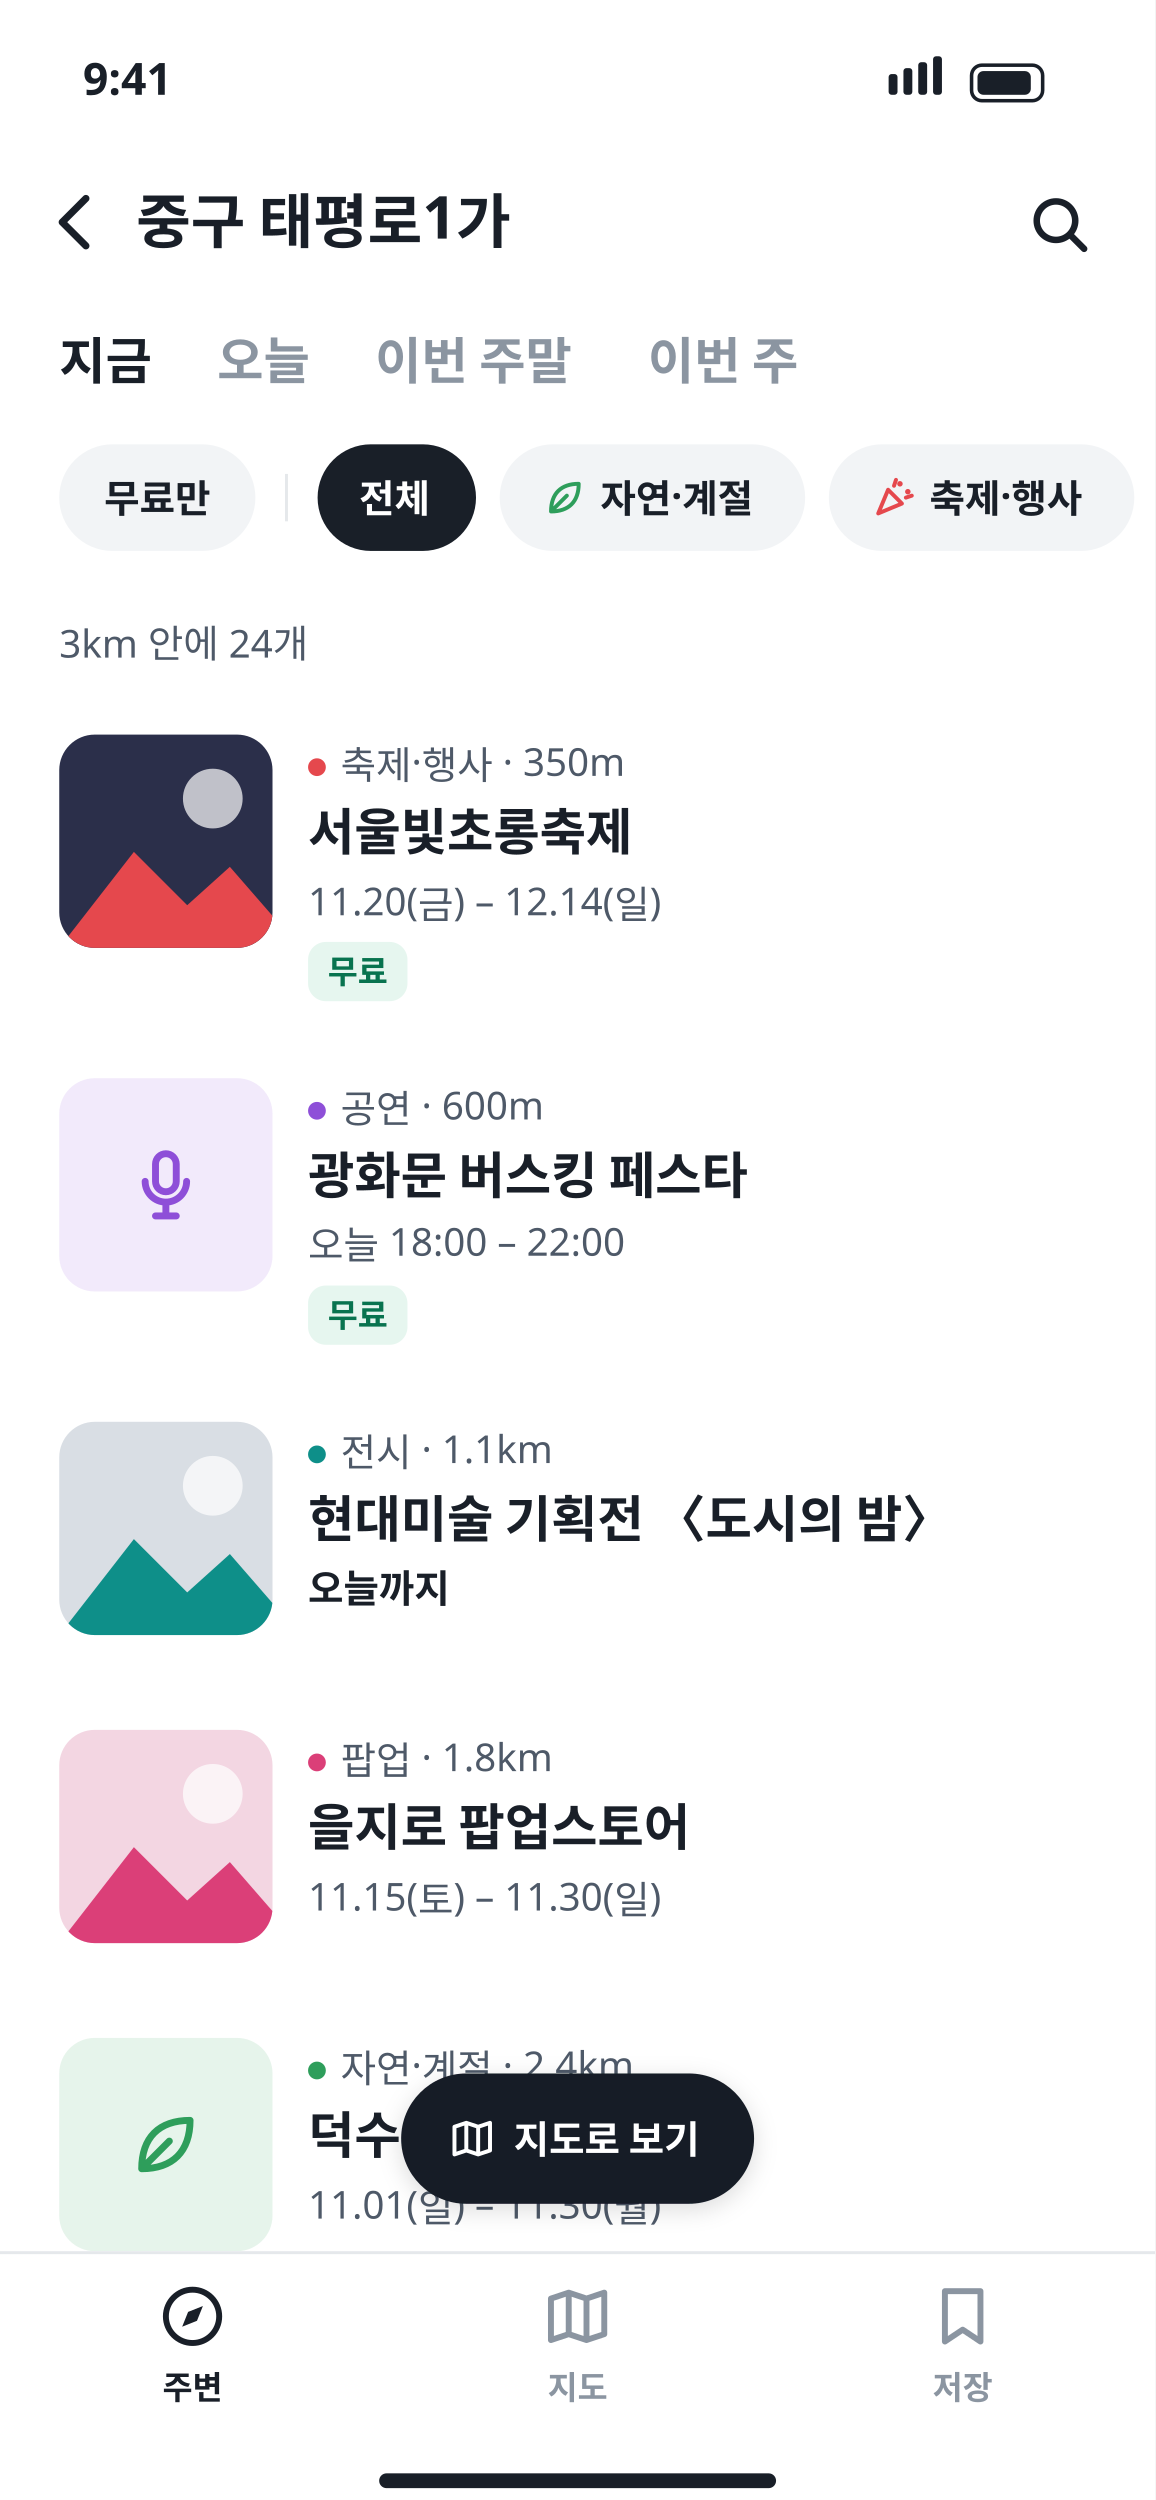
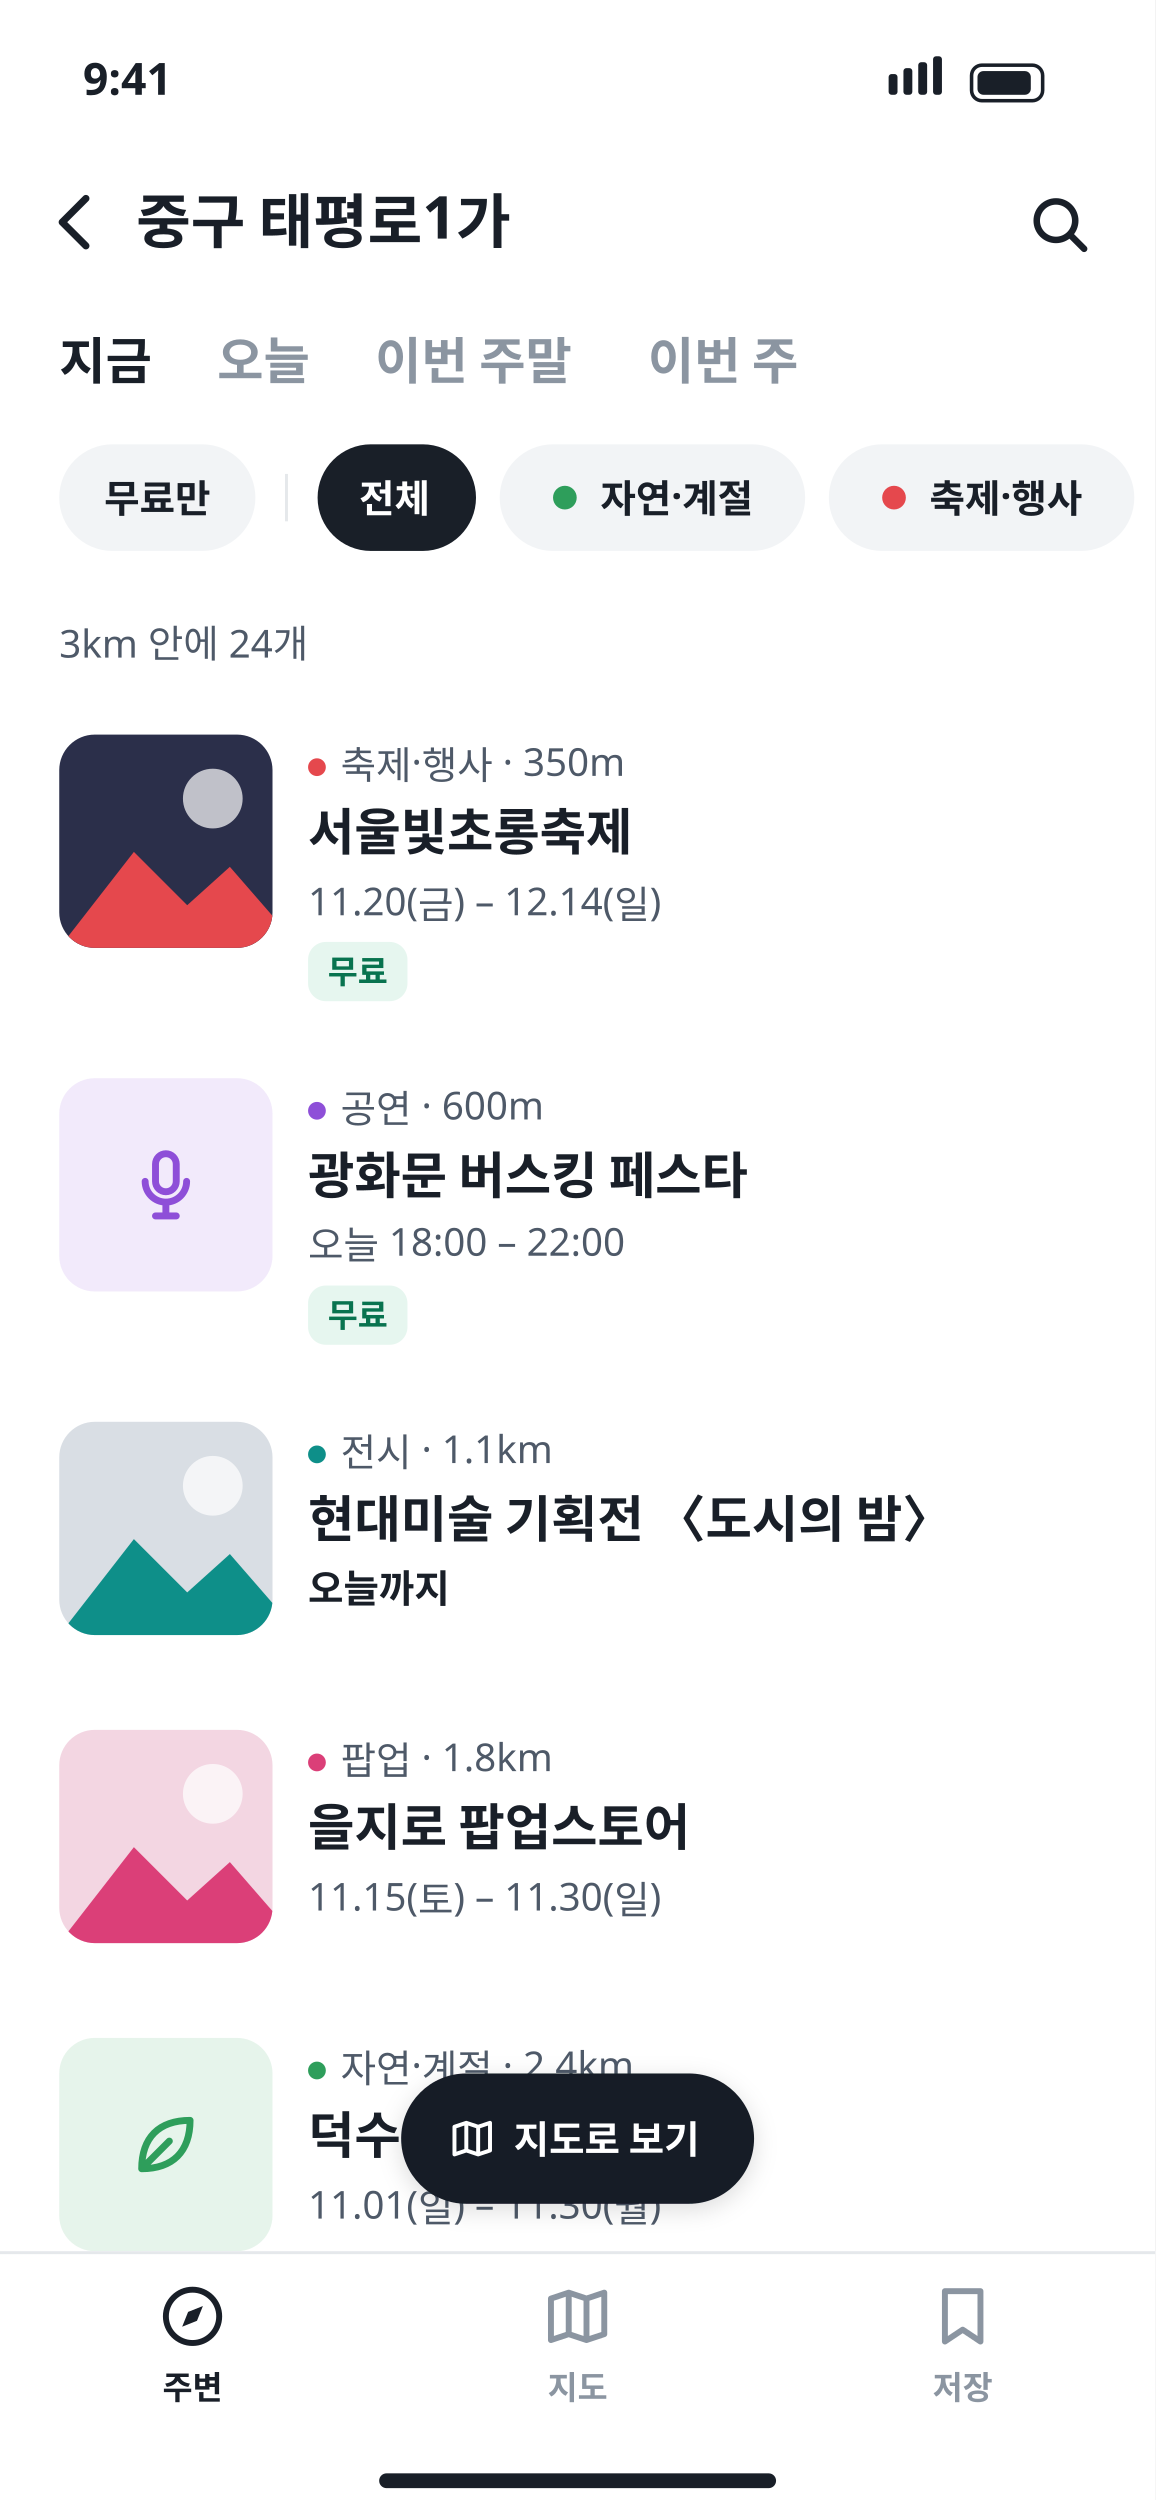
<svg xmlns="http://www.w3.org/2000/svg" xmlns:xlink="http://www.w3.org/1999/xlink" width="780" height="1688" viewBox="0 0 390 844">
  <defs>
    <symbol id="i-nature" viewBox="0 0 24 24">
      <path d="M5 19C5 10 10 5 19 5C19 14 14 19 5 19Z M5 19L13 11" fill="none" stroke="currentColor" stroke-width="2" stroke-linecap="round" stroke-linejoin="round" />
    </symbol>
    <symbol id="i-festival" viewBox="0 0 24 24">
      <path d="M4 20L9 8L16 15Z" fill="none" stroke="currentColor" stroke-width="2" stroke-linejoin="round" />
      <circle cx="15" cy="5" r="1.4" fill="currentColor" />
      <circle cx="19" cy="9" r="1.4" fill="currentColor" />
      <path d="M12 6L13 3M18 12L21 11" stroke="currentColor" stroke-width="2" stroke-linecap="round" />
    </symbol>
    <symbol id="i-performance" viewBox="0 0 24 24">
      <rect x="9" y="3" width="6" height="11" rx="3" fill="none" stroke="currentColor" stroke-width="2" />
      <path d="M6 11a6 6 0 0 0 12 0M12 17v4M9 21h6" fill="none" stroke="currentColor" stroke-width="2" stroke-linecap="round" />
    </symbol>
    <symbol id="i-exhibition" viewBox="0 0 24 24">
      <rect x="3.5" y="5" width="17" height="14" rx="2" fill="none" stroke="currentColor" stroke-width="2" />
      <path d="M6 16l4-4 3 3 2-2 3 3" fill="none" stroke="currentColor" stroke-width="2" stroke-linejoin="round" />
    </symbol>
    <symbol id="i-popup" viewBox="0 0 24 24">
      <path d="M5 8h14l-1 12H6Z" fill="none" stroke="currentColor" stroke-width="2" stroke-linejoin="round" />
      <path d="M9 8a3 3 0 0 1 6 0" fill="none" stroke="currentColor" stroke-width="2" />
    </symbol>
    <symbol id="i-food" viewBox="0 0 24 24">
      <path d="M7 3v8M5 3v5a2 2 0 0 0 4 0V3M7 11v10M16 3c-2 1-3 4-3 8h3v10" fill="none" stroke="currentColor" stroke-width="2" stroke-linecap="round" stroke-linejoin="round" />
    </symbol>
    <symbol id="i-family" viewBox="0 0 24 24">
      <circle cx="8" cy="6" r="2.5" fill="currentColor" />
      <circle cx="16.5" cy="9" r="2" fill="currentColor" />
      <path d="M8 10v10M16.5 13v7M5 13h6" stroke="currentColor" stroke-width="2.2" stroke-linecap="round" />
    </symbol>
    <symbol id="i-pet" viewBox="0 0 24 24">
      <ellipse cx="12" cy="16" rx="4.5" ry="3.6" fill="currentColor" />
      <circle cx="6" cy="10" r="2" fill="currentColor" />
      <circle cx="18" cy="10" r="2" fill="currentColor" />
      <circle cx="9.5" cy="6" r="2" fill="currentColor" />
      <circle cx="14.5" cy="6" r="2" fill="currentColor" />
    </symbol>
    <symbol id="i-sports" viewBox="0 0 24 24">
      <circle cx="14" cy="4.5" r="2.2" fill="currentColor" />
      <path d="M8 21l3-6 3 2v4M11 15l1-6 4 3h3M12 9l-4 1-2 3" fill="none" stroke="currentColor" stroke-width="2" stroke-linecap="round" stroke-linejoin="round" />
    </symbol>
    <symbol id="i-search" viewBox="0 0 24 24">
      <circle cx="10.5" cy="10.5" r="6.5" fill="none" stroke="currentColor" stroke-width="2.2" />
      <path d="M15.5 15.5L20 20" stroke="currentColor" stroke-width="2.2" stroke-linecap="round" />
    </symbol>
    <symbol id="i-map" viewBox="0 0 24 24">
      <path d="M3 6l6-2 6 2 6-2v14l-6 2-6-2-6 2Z M9 4v14M15 6v14" fill="none" stroke="currentColor" stroke-width="2" stroke-linejoin="round" />
    </symbol>
    <symbol id="i-list" viewBox="0 0 24 24">
      <path d="M9 6h11M9 12h11M9 18h11" stroke="currentColor" stroke-width="2.2" stroke-linecap="round" />
      <circle cx="4.5" cy="6" r="1.5" fill="currentColor" />
      <circle cx="4.5" cy="12" r="1.5" fill="currentColor" />
      <circle cx="4.5" cy="18" r="1.5" fill="currentColor" />
    </symbol>
    <symbol id="i-loc" viewBox="0 0 24 24">
      <path d="M20 4L4 11l7 2 2 7Z" fill="none" stroke="currentColor" stroke-width="2" stroke-linejoin="round" />
    </symbol>
    <symbol id="i-locoff" viewBox="0 0 24 24">
      <path d="M20 4L4 11l7 2 2 7Z" fill="none" stroke="currentColor" stroke-width="2" stroke-linejoin="round" />
      <path d="M3 3l18 18" stroke="currentColor" stroke-width="2" stroke-linecap="round" />
    </symbol>
    <symbol id="i-explore" viewBox="0 0 24 24">
      <circle cx="12" cy="12" r="9" fill="none" stroke="currentColor" stroke-width="2" />
      <path d="M15.5 8.5l-2 5-5 2 2-5Z" fill="currentColor" />
    </symbol>
    <symbol id="i-bookmark" viewBox="0 0 24 24">
      <path d="M6 3.5h12v17l-6-4-6 4Z" fill="none" stroke="currentColor" stroke-width="2" stroke-linejoin="round" />
    </symbol>
    <symbol id="i-gear" viewBox="0 0 24 24">
      <circle cx="12" cy="12" r="3.2" fill="none" stroke="currentColor" stroke-width="2" />
      <path d="M12 2.5v3M12 18.5v3M2.5 12h3M18.5 12h3M5.3 5.3l2.1 2.1M16.6 16.6l2.1 2.1M5.3 18.7l2.1-2.1M16.6 7.4l2.1-2.1" stroke="currentColor" stroke-width="2" stroke-linecap="round" />
    </symbol>
    <symbol id="i-back" viewBox="0 0 24 24">
      <path d="M15 4l-8 8 8 8" fill="none" stroke="currentColor" stroke-width="2.4" stroke-linecap="round" stroke-linejoin="round" />
    </symbol>
    <symbol id="i-share" viewBox="0 0 24 24">
      <path d="M12 3v12M7.5 7.5L12 3l4.5 4.5M5 12v8h14v-8" fill="none" stroke="currentColor" stroke-width="2" stroke-linecap="round" stroke-linejoin="round" />
    </symbol>
    <symbol id="i-cal" viewBox="0 0 24 24">
      <rect x="3.5" y="5" width="17" height="15" rx="2.5" fill="none" stroke="currentColor" stroke-width="2" />
      <path d="M3.5 10h17M8 3v4M16 3v4" stroke="currentColor" stroke-width="2" stroke-linecap="round" />
    </symbol>
    <symbol id="i-clock" viewBox="0 0 24 24">
      <circle cx="12" cy="12" r="8.5" fill="none" stroke="currentColor" stroke-width="2" />
      <path d="M12 7v5l3.5 2" fill="none" stroke="currentColor" stroke-width="2" stroke-linecap="round" />
    </symbol>
    <symbol id="i-pin" viewBox="0 0 24 24">
      <path d="M12 21s-6.5-6-6.5-11a6.5 6.5 0 0 1 13 0c0 5-6.5 11-6.5 11Z" fill="none" stroke="currentColor" stroke-width="2" />
      <circle cx="12" cy="10" r="2.3" fill="currentColor" />
    </symbol>
    <symbol id="i-walk" viewBox="0 0 24 24">
      <circle cx="13" cy="4.5" r="2.2" fill="currentColor" />
      <path d="M9 21l2.5-6 2.5 2.5V21M11.5 15l1-6 3 3.5h3M12.5 9l-4 1.5-1.5 3" fill="none" stroke="currentColor" stroke-width="2" stroke-linecap="round" stroke-linejoin="round" />
    </symbol>
    <symbol id="i-ext" viewBox="0 0 24 24">
      <path d="M8 16L17 7M9 7h8v8" fill="none" stroke="currentColor" stroke-width="2.2" stroke-linecap="round" stroke-linejoin="round" />
    </symbol>
    <symbol id="i-refresh" viewBox="0 0 24 24">
      <path d="M19 12a7 7 0 1 1-2.1-5M19 4v5h-5" fill="none" stroke="currentColor" stroke-width="2.2" stroke-linecap="round" stroke-linejoin="round" />
    </symbol>
    <filter id="sh1" x="-30%" y="-30%" width="160%" height="170%">
      <feDropShadow dx="0" dy="2" stdDeviation="4" flood-color="#000" flood-opacity="0.14" />
    </filter>
    <filter id="sh2" x="-10%" y="-20%" width="120%" height="140%">
      <feDropShadow dx="0" dy="-4" stdDeviation="8" flood-color="#000" flood-opacity="0.08" />
    </filter>
  </defs>
  <rect width="390" height="844" fill="#FFFFFF" />
  <text x="28" y="32" font-family="'Apple SD Gothic Neo','Pretendard',sans-serif" font-size="15" font-weight="600" fill="#191F28" text-anchor="start">9:41</text>
  <rect x="328" y="22" width="24" height="12" rx="3.5" fill="none" stroke="#191F28" stroke-width="1.2" />
  <rect x="330" y="24" width="18" height="8" rx="2" fill="#191F28" />
  <rect x="300" y="25" width="3" height="7" rx="1" fill="#191F28" />
  <rect x="305" y="23" width="3" height="9" rx="1" fill="#191F28" />
  <rect x="310" y="21" width="3" height="11" rx="1" fill="#191F28" />
  <rect x="315" y="19" width="3" height="13" rx="1" fill="#191F28" />
  <use href="#i-back" xlink:href="#i-back" x="14" y="63" width="24" height="24" style="color:#191F28" />
  <text x="46" y="82" font-family="'Apple SD Gothic Neo','Pretendard',sans-serif" font-size="20" font-weight="700" fill="#191F28" text-anchor="start">중구 태평로1가</text>
  <use href="#i-search" xlink:href="#i-search" x="346" y="64" width="24" height="24" style="color:#191F28" />
  <text x="20" y="128" font-family="'Apple SD Gothic Neo','Pretendard',sans-serif" font-size="17" font-weight="700" fill="#191F28" text-anchor="start">지금</text>
  <text x="73.32" y="128" font-family="'Apple SD Gothic Neo','Pretendard',sans-serif" font-size="17" font-weight="600" fill="#8B95A1" text-anchor="start">오늘</text>
  <text x="126.64" y="128" font-family="'Apple SD Gothic Neo','Pretendard',sans-serif" font-size="17" font-weight="600" fill="#8B95A1" text-anchor="start">이번 주말</text>
  <text x="218.72" y="128" font-family="'Apple SD Gothic Neo','Pretendard',sans-serif" font-size="17" font-weight="600" fill="#8B95A1" text-anchor="start">이번 주</text>
  <rect x="20" y="150" width="66.22" height="36" rx="18" fill="#F2F4F6" />
  <text x="53.11" y="173" font-family="'Apple SD Gothic Neo','Pretendard',sans-serif" font-size="13" font-weight="600" fill="#191F28" text-anchor="middle">무료만</text>
  <rect x="96.22" y="160" width="1" height="16" fill="#E5E8EB" />
  <rect x="107.22" y="150" width="53.48" height="36" rx="18" fill="#191F28" />
  <text x="121.22" y="173" font-family="'Apple SD Gothic Neo','Pretendard',sans-serif" font-size="13" font-weight="600" fill="#fff" text-anchor="start">전체</text>
  <rect x="168.7" y="150" width="103.12" height="36" rx="18" fill="#F2F4F6" />
-   <use href="#i-nature" xlink:href="#i-nature" x="182.7" y="160" width="16" height="16" style="color:#2E9E5B" />
+   <circle cx="190.70" cy="168.00" r="4" fill="#2E9E5B" />
  <text x="202.7" y="173" font-family="'Apple SD Gothic Neo','Pretendard',sans-serif" font-size="13" font-weight="600" fill="#191F28" text-anchor="start">자연·계절</text>
  <rect x="279.82" y="150" width="103.12" height="36" rx="18" fill="#F2F4F6" />
-   <use href="#i-festival" xlink:href="#i-festival" x="293.82" y="160" width="16" height="16" style="color:#E5484D" />
+   <circle cx="301.82" cy="168.00" r="4" fill="#E5484D" />
  <text x="313.82" y="173" font-family="'Apple SD Gothic Neo','Pretendard',sans-serif" font-size="13" font-weight="600" fill="#191F28" text-anchor="start">축제·행사</text>
  <rect x="390.94" y="150" width="73.48" height="36" rx="18" fill="#F2F4F6" />
-   <use href="#i-performance" xlink:href="#i-performance" x="404.94" y="160" width="16" height="16" style="color:#8E4FD8" />
+   <circle cx="412.94" cy="168.00" r="4" fill="#8E4FD8" />
  <text x="424.94" y="173" font-family="'Apple SD Gothic Neo','Pretendard',sans-serif" font-size="13" font-weight="600" fill="#191F28" text-anchor="start">공연</text>
  <rect x="472.42" y="150" width="73.48" height="36" rx="18" fill="#F2F4F6" />
-   <use href="#i-exhibition" xlink:href="#i-exhibition" x="486.42" y="160" width="16" height="16" style="color:#0E8F89" />
+   <circle cx="494.42" cy="168.00" r="4" fill="#0E8F89" />
  <text x="506.42" y="173" font-family="'Apple SD Gothic Neo','Pretendard',sans-serif" font-size="13" font-weight="600" fill="#191F28" text-anchor="start">전시</text>
  <rect x="553.9" y="150" width="73.48" height="36" rx="18" fill="#F2F4F6" />
-   <use href="#i-popup" xlink:href="#i-popup" x="567.9" y="160" width="16" height="16" style="color:#DB3F78" />
+   <circle cx="575.90" cy="168.00" r="4" fill="#DB3F78" />
  <text x="587.9" y="173" font-family="'Apple SD Gothic Neo','Pretendard',sans-serif" font-size="13" font-weight="600" fill="#191F28" text-anchor="start">팝업</text>
  <rect x="635.38" y="150" width="86.22" height="36" rx="18" fill="#F2F4F6" />
-   <use href="#i-food" xlink:href="#i-food" x="649.38" y="160" width="16" height="16" style="color:#D8661F" />
+   <circle cx="657.38" cy="168.00" r="4" fill="#D8661F" />
  <text x="669.38" y="173" font-family="'Apple SD Gothic Neo','Pretendard',sans-serif" font-size="13" font-weight="600" fill="#191F28" text-anchor="start">먹거리</text>
  <rect x="729.6" y="150" width="103.12" height="36" rx="18" fill="#F2F4F6" />
-   <use href="#i-family" xlink:href="#i-family" x="743.6" y="160" width="16" height="16" style="color:#5E9414" />
+   <circle cx="751.60" cy="168.00" r="4" fill="#5E9414" />
  <text x="763.6" y="173" font-family="'Apple SD Gothic Neo','Pretendard',sans-serif" font-size="13" font-weight="600" fill="#191F28" text-anchor="start">아이·가족</text>
  <rect x="840.72" y="150" width="98.96" height="36" rx="18" fill="#F2F4F6" />
-   <use href="#i-pet" xlink:href="#i-pet" x="854.72" y="160" width="16" height="16" style="color:#9A6436" />
+   <circle cx="862.72" cy="168.00" r="4" fill="#9A6436" />
  <text x="874.72" y="173" font-family="'Apple SD Gothic Neo','Pretendard',sans-serif" font-size="13" font-weight="600" fill="#191F28" text-anchor="start">반려동물</text>
  <rect x="947.68" y="150" width="86.22" height="36" rx="18" fill="#F2F4F6" />
-   <use href="#i-sports" xlink:href="#i-sports" x="961.68" y="160" width="16" height="16" style="color:#5A5FD6" />
+   <circle cx="969.68" cy="168.00" r="4" fill="#5A5FD6" />
  <text x="981.68" y="173" font-family="'Apple SD Gothic Neo','Pretendard',sans-serif" font-size="13" font-weight="600" fill="#191F28" text-anchor="start">스포츠</text>
  <text x="20" y="222" font-family="'Apple SD Gothic Neo','Pretendard',sans-serif" font-size="13" font-weight="500" fill="#4E5968" text-anchor="start">3km 안에 24개</text>
  <g>
    <clipPath id="c20248">
      <rect x="20" y="248" width="72" height="72" rx="12" />
    </clipPath>
    <g clip-path="url(#c20248)">
      <rect x="20" y="248" width="72" height="72" fill="#2B2F4A" />
      <circle cx="71.84" cy="269.6" r="10.08" fill="#fff" opacity="0.7" />
      <path d="M20 320 L45.2 287.6 L63.2 305.6 L77.6 292.64 L92 309.2 V320 Z" fill="#E5484D" />
    </g>
    <circle cx="107" cy="259" r="3" fill="#E5484D" />
    <text x="115" y="263" font-family="'Apple SD Gothic Neo','Pretendard',sans-serif" font-size="13" font-weight="500" fill="#4E5968" text-anchor="start">축제·행사 · 350m</text>
    <text x="104" y="287" font-family="'Apple SD Gothic Neo','Pretendard',sans-serif" font-size="17" font-weight="600" fill="#191F28" text-anchor="start">서울빛초롱축제</text>
    <text x="104" y="309" font-family="'Apple SD Gothic Neo','Pretendard',sans-serif" font-size="13" font-weight="500" fill="#4E5968" text-anchor="start">11.20(금) – 12.14(일)</text>
  </g>
  <rect x="104" y="318" width="33.56" height="20" rx="6" fill="#E6F6EF" />
  <text x="120.78" y="332" font-family="'Apple SD Gothic Neo','Pretendard',sans-serif" font-size="11" font-weight="700" fill="#08734F" text-anchor="middle">무료</text>
  <g>
    <rect x="20" y="364" width="72" height="72" rx="12" fill="#8E4FD8" fill-opacity="0.12" />
    <use href="#i-performance" xlink:href="#i-performance" x="42.0" y="386.0" width="28" height="28" style="color:#8E4FD8" />
    <circle cx="107" cy="375" r="3" fill="#8E4FD8" />
    <text x="115" y="379" font-family="'Apple SD Gothic Neo','Pretendard',sans-serif" font-size="13" font-weight="500" fill="#4E5968" text-anchor="start">공연 · 600m</text>
    <text x="104" y="403" font-family="'Apple SD Gothic Neo','Pretendard',sans-serif" font-size="17" font-weight="600" fill="#191F28" text-anchor="start">광화문 버스킹 페스타</text>
    <text x="104" y="425" font-family="'Apple SD Gothic Neo','Pretendard',sans-serif" font-size="13" font-weight="500" fill="#4E5968" text-anchor="start">오늘 18:00 – 22:00</text>
  </g>
  <rect x="104" y="434" width="33.56" height="20" rx="6" fill="#E6F6EF" />
  <text x="120.78" y="448" font-family="'Apple SD Gothic Neo','Pretendard',sans-serif" font-size="11" font-weight="700" fill="#08734F" text-anchor="middle">무료</text>
  <g>
    <clipPath id="c20480">
      <rect x="20" y="480" width="72" height="72" rx="12" />
    </clipPath>
    <g clip-path="url(#c20480)">
      <rect x="20" y="480" width="72" height="72" fill="#D9DEE4" />
      <circle cx="71.84" cy="501.6" r="10.08" fill="#fff" opacity="0.7" />
      <path d="M20 552 L45.2 519.6 L63.2 537.6 L77.6 524.64 L92 541.2 V552 Z" fill="#0E8F89" />
    </g>
    <circle cx="107" cy="491" r="3" fill="#0E8F89" />
    <text x="115" y="495" font-family="'Apple SD Gothic Neo','Pretendard',sans-serif" font-size="13" font-weight="500" fill="#4E5968" text-anchor="start">전시 · 1.1km</text>
    <text x="104" y="519" font-family="'Apple SD Gothic Neo','Pretendard',sans-serif" font-size="17" font-weight="600" fill="#191F28" text-anchor="start">현대미술 기획전 〈도시의 밤〉</text>
    <text x="104" y="541" font-family="'Apple SD Gothic Neo','Pretendard',sans-serif" font-size="13" font-weight="600" fill="#191F28" text-anchor="start">오늘까지</text>
  </g>
  <g>
    <clipPath id="c20584">
      <rect x="20" y="584" width="72" height="72" rx="12" />
    </clipPath>
    <g clip-path="url(#c20584)">
      <rect x="20" y="584" width="72" height="72" fill="#F3D6E2" />
      <circle cx="71.84" cy="605.6" r="10.08" fill="#fff" opacity="0.7" />
      <path d="M20 656 L45.2 623.6 L63.2 641.6 L77.6 628.64 L92 645.2 V656 Z" fill="#DB3F78" />
    </g>
    <circle cx="107" cy="595" r="3" fill="#DB3F78" />
    <text x="115" y="599" font-family="'Apple SD Gothic Neo','Pretendard',sans-serif" font-size="13" font-weight="500" fill="#4E5968" text-anchor="start">팝업 · 1.8km</text>
    <text x="104" y="623" font-family="'Apple SD Gothic Neo','Pretendard',sans-serif" font-size="17" font-weight="600" fill="#191F28" text-anchor="start">을지로 팝업스토어</text>
    <text x="104" y="645" font-family="'Apple SD Gothic Neo','Pretendard',sans-serif" font-size="13" font-weight="500" fill="#4E5968" text-anchor="start">11.15(토) – 11.30(일)</text>
  </g>
  <g>
    <rect x="20" y="688" width="72" height="72" rx="12" fill="#2E9E5B" fill-opacity="0.12" />
    <use href="#i-nature" xlink:href="#i-nature" x="42.0" y="710.0" width="28" height="28" style="color:#2E9E5B" />
    <circle cx="107" cy="699" r="3" fill="#2E9E5B" />
    <text x="115" y="703" font-family="'Apple SD Gothic Neo','Pretendard',sans-serif" font-size="13" font-weight="500" fill="#4E5968" text-anchor="start">자연·계절 · 2.4km</text>
    <text x="104" y="727" font-family="'Apple SD Gothic Neo','Pretendard',sans-serif" font-size="17" font-weight="600" fill="#191F28" text-anchor="start">덕수궁 야간 개장</text>
    <text x="104" y="749" font-family="'Apple SD Gothic Neo','Pretendard',sans-serif" font-size="13" font-weight="500" fill="#4E5968" text-anchor="start">11.01(일) – 11.30(월)</text>
  </g>
  <rect x="135.427" y="700" width="119.146" height="44" rx="22" fill="#191F28" filter="url(#sh1)" />
  <use href="#i-map" xlink:href="#i-map" x="151.427" y="714" width="16" height="16" style="color:#fff" />
  <text x="173.427" y="727" font-family="'Apple SD Gothic Neo','Pretendard',sans-serif" font-size="13" font-weight="700" fill="#fff" text-anchor="start">지도로 보기</text>
  <rect x="0" y="760" width="390" height="84" fill="#fff" />
  <rect x="0" y="760" width="390" height="1" fill="#E5E8EB" />
  <use href="#i-explore" xlink:href="#i-explore" x="53" y="770" width="24" height="24" style="color:#191F28" />
  <text x="65" y="810" font-family="'Apple SD Gothic Neo','Pretendard',sans-serif" font-size="11" font-weight="600" fill="#191F28" text-anchor="middle">주변</text>
  <use href="#i-map" xlink:href="#i-map" x="183" y="770" width="24" height="24" style="color:#8B95A1" />
  <text x="195" y="810" font-family="'Apple SD Gothic Neo','Pretendard',sans-serif" font-size="11" font-weight="600" fill="#8B95A1" text-anchor="middle">지도</text>
  <use href="#i-bookmark" xlink:href="#i-bookmark" x="313" y="770" width="24" height="24" style="color:#8B95A1" />
  <text x="325" y="810" font-family="'Apple SD Gothic Neo','Pretendard',sans-serif" font-size="11" font-weight="600" fill="#8B95A1" text-anchor="middle">저장</text>
  <rect x="128.0" y="835" width="134" height="5" rx="2.5" fill="#191F28" />
</svg>
